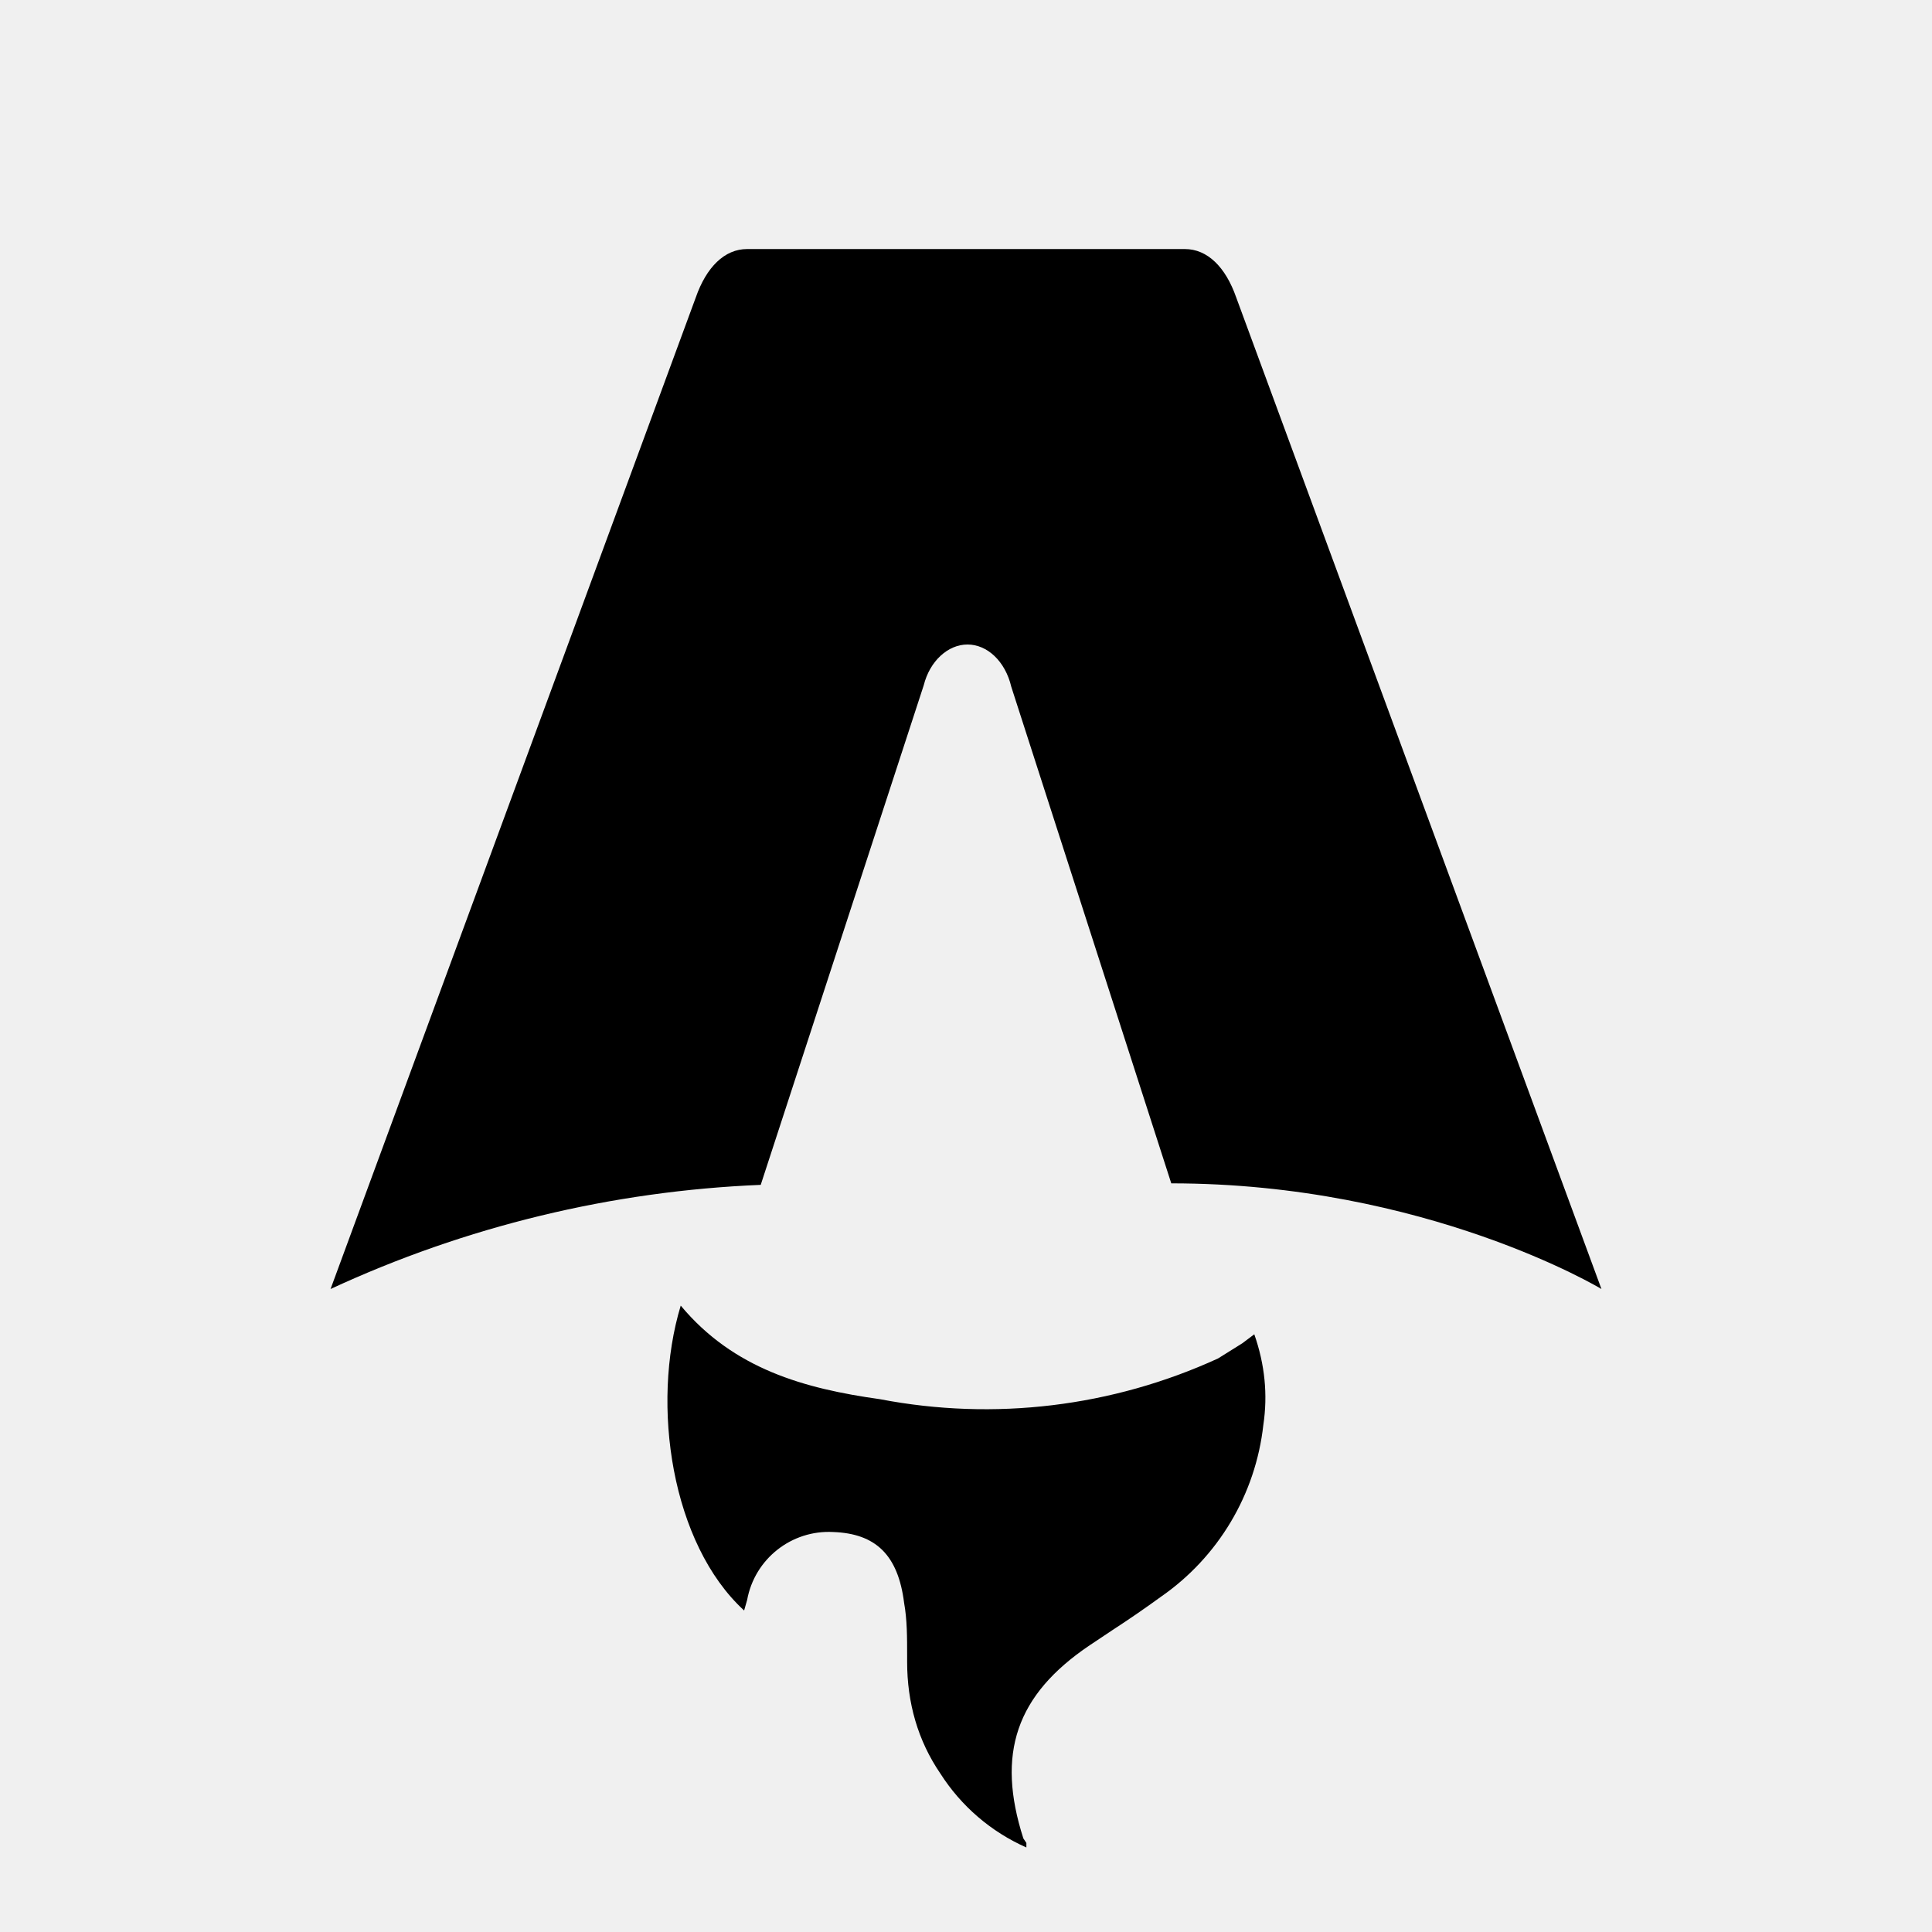
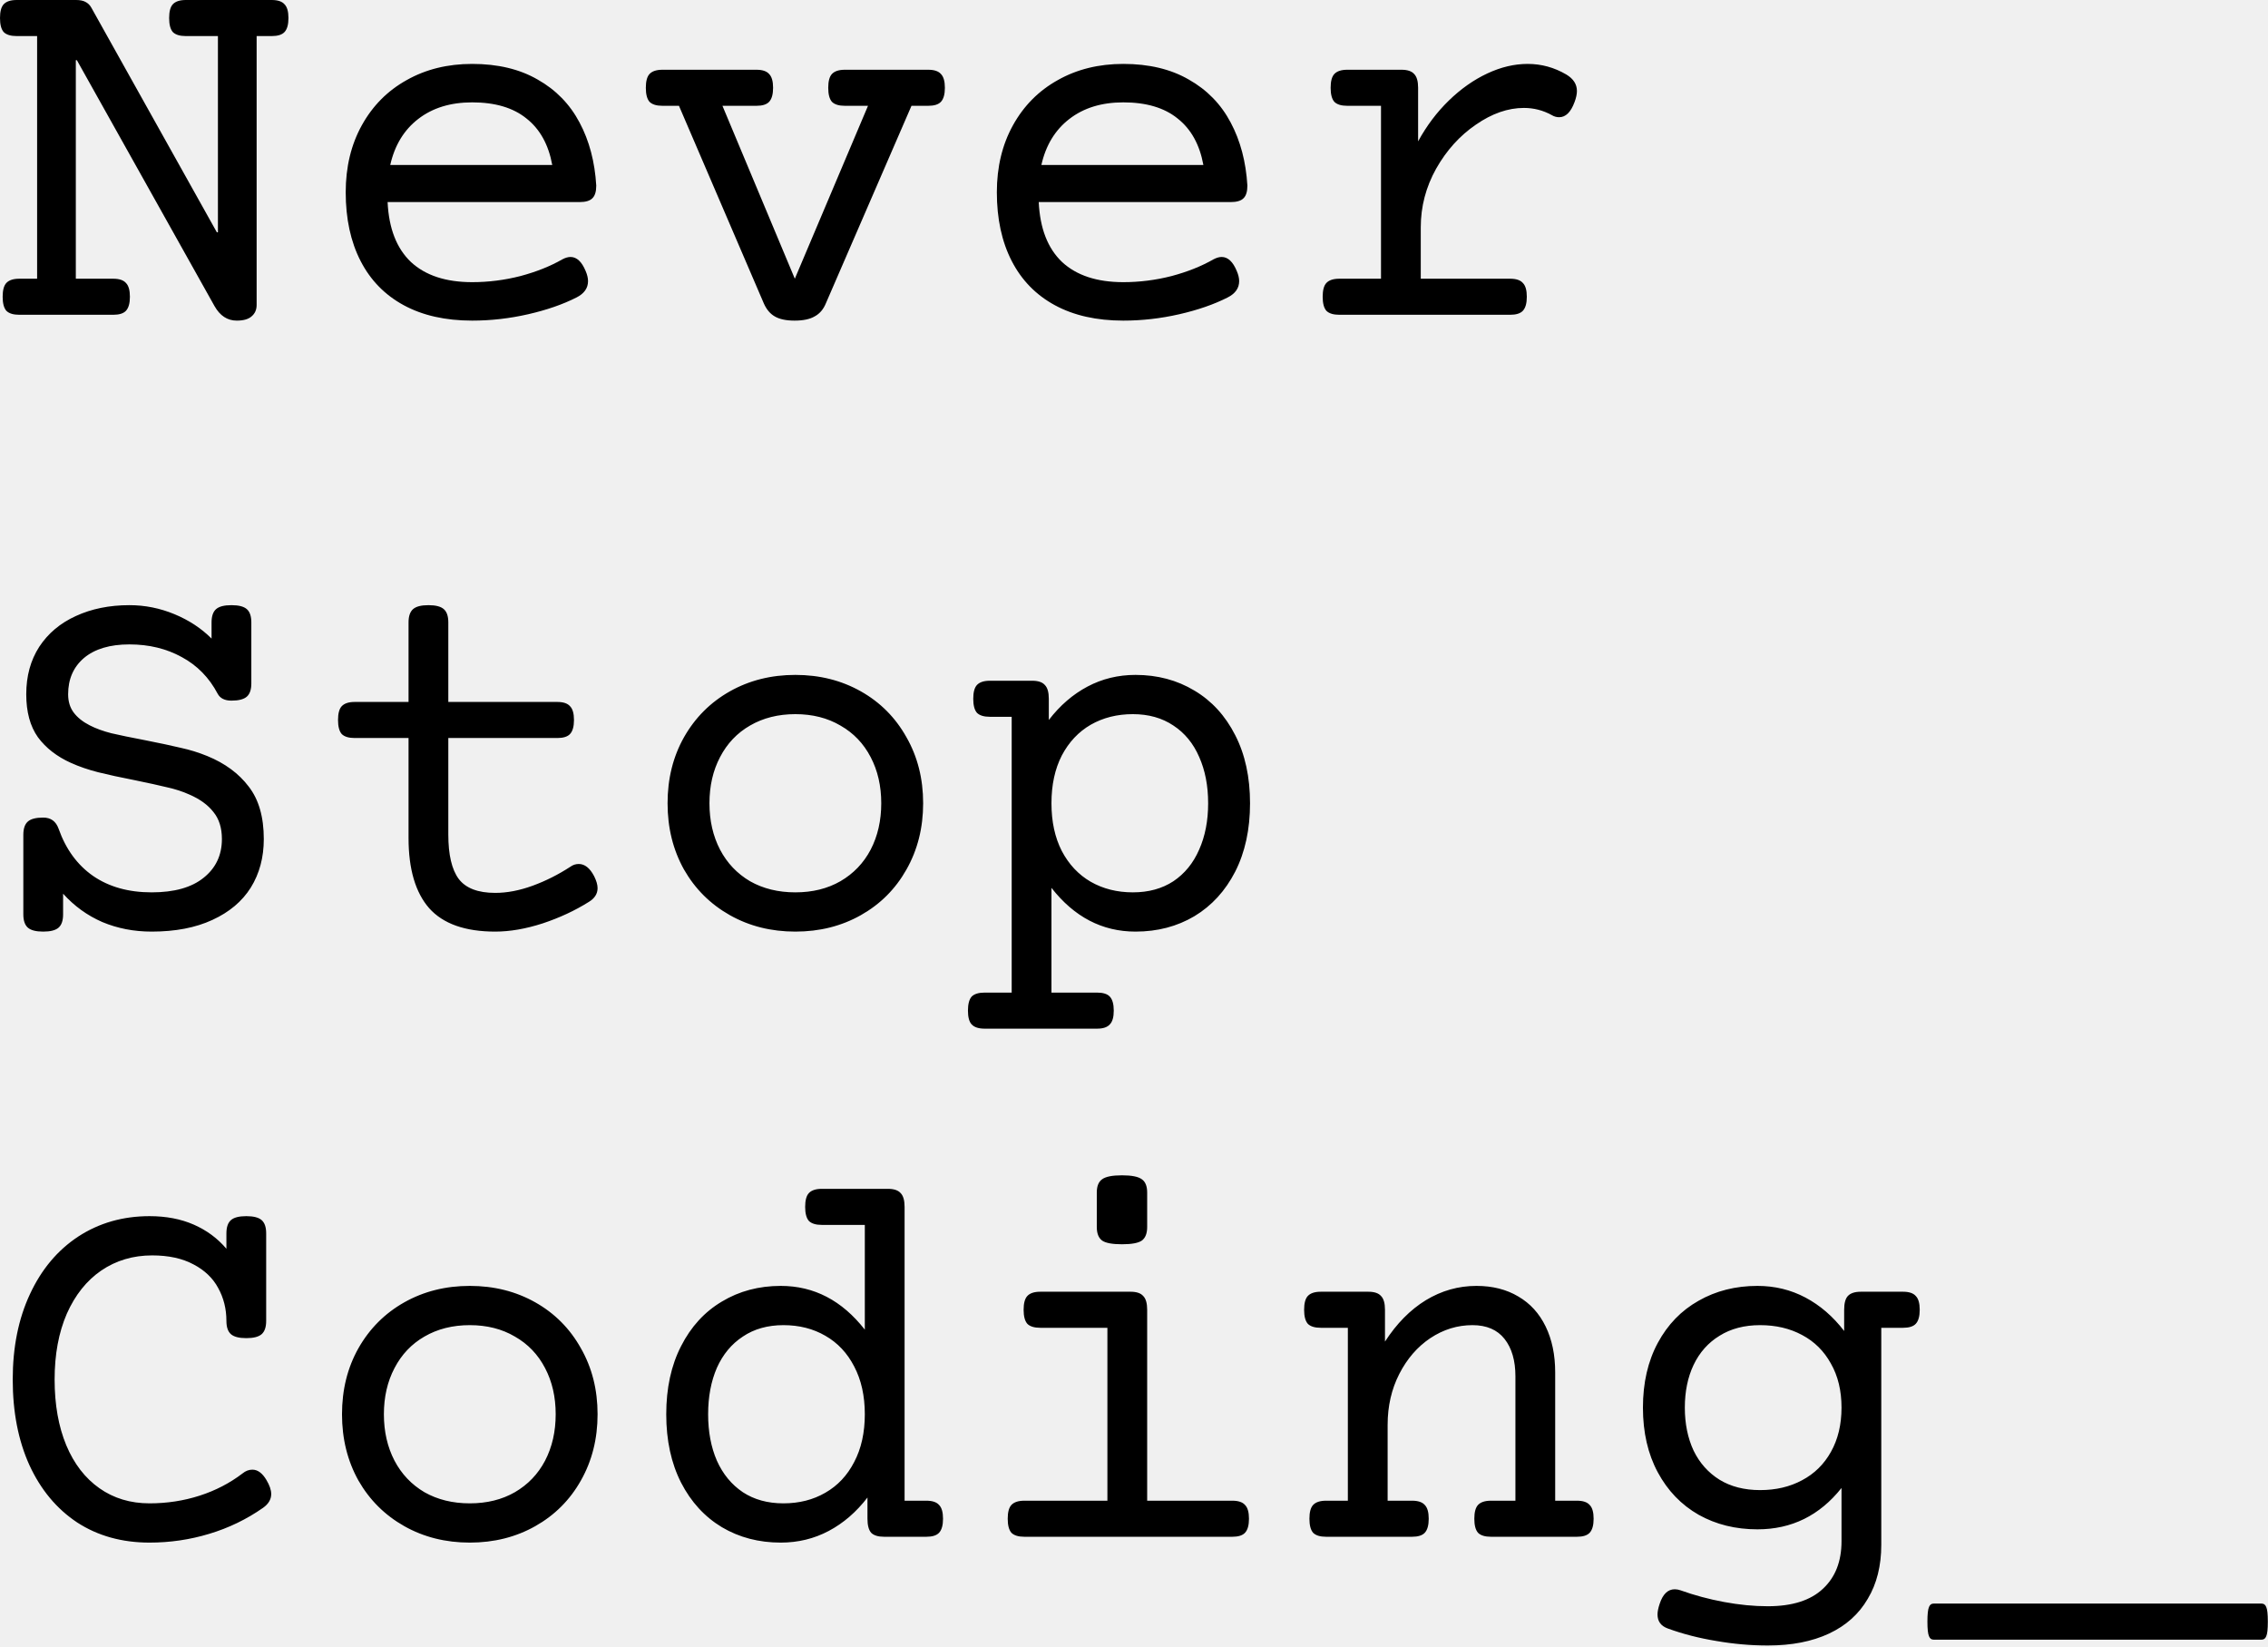
- <svg xmlns="http://www.w3.org/2000/svg" fill="none" viewBox="0 0 128 128">
-   <path d="M50.4 78.5a75.1 75.1 0 0 0-28.5 6.9l24.2-65.7c.7-2 1.9-3.2 3.4-3.2h29c1.5 0 2.7 1.2 3.4 3.2l24.2 65.7s-11.6-7-28.5-7L67 45.5c-.4-1.7-1.6-2.8-2.9-2.8-1.3 0-2.5 1.1-2.9 2.7L50.4 78.5Zm-1.1 28.2Zm-4.2-20.2c-2 6.6-.6 15.8 4.2 20.2a17.5 17.5 0 0 1 .2-.7 5.5 5.5 0 0 1 5.7-4.5c2.8.1 4.3 1.5 4.7 4.7.2 1.1.2 2.3.2 3.5v.4c0 2.7.7 5.2 2.2 7.4a13 13 0 0 0 5.7 4.9v-.3l-.2-.3c-1.8-5.6-.5-9.5 4.4-12.8l1.5-1a73 73 0 0 0 3.2-2.2 16 16 0 0 0 6.8-11.4c.3-2 .1-4-.6-6l-.8.6-1.6 1a37 37 0 0 1-22.4 2.7c-5-.7-9.7-2-13.2-6.2Z" />
-   <style>
-         path { fill: #000; }
-         @media (prefers-color-scheme: dark) {
-             path { fill: #FFF; }
-         }
-     </style>
+ <svg xmlns="http://www.w3.org/2000/svg" width="401" height="291" viewBox="0 0 401 291" fill="none">
+   <path d="M48.047 0C49.109 0 49.859 0.25 50.297 0.75C50.766 1.219 51 2.031 51 3.188C51 4.344 50.766 5.172 50.297 5.672C49.859 6.141 49.109 6.375 48.047 6.375H45.375V53.906C45.375 54.75 45.078 55.422 44.484 55.922C43.922 56.422 43.047 56.672 41.859 56.672C40.203 56.672 38.891 55.812 37.922 54.094L13.594 10.641H13.406V49.266H20.016C21.078 49.266 21.828 49.516 22.266 50.016C22.734 50.484 22.969 51.297 22.969 52.453C22.969 53.609 22.734 54.438 22.266 54.938C21.828 55.406 21.078 55.641 20.016 55.641H3.422C2.359 55.641 1.594 55.406 1.125 54.938C0.688 54.438 0.469 53.609 0.469 52.453C0.469 51.297 0.688 50.484 1.125 50.016C1.594 49.516 2.359 49.266 3.422 49.266H6.562V6.375H2.953C1.891 6.375 1.125 6.141 0.656 5.672C0.219 5.172 0 4.344 0 3.188C0 2.031 0.219 1.219 0.656 0.75C1.125 0.25 1.891 0 2.953 0H13.453C14.141 0 14.688 0.109 15.094 0.328C15.531 0.547 15.875 0.875 16.125 1.312L38.344 41.062H38.531V6.375H32.859C31.797 6.375 31.031 6.141 30.562 5.672C30.125 5.172 29.906 4.344 29.906 3.188C29.906 2.031 30.125 1.219 30.562 0.75C31.031 0.25 31.797 0 32.859 0H48.047ZM83.484 11.297C88.016 11.297 91.875 12.219 95.062 14.062C98.281 15.875 100.75 18.406 102.469 21.656C104.188 24.875 105.172 28.594 105.422 32.812C105.422 33.875 105.188 34.625 104.719 35.062C104.281 35.5 103.531 35.719 102.469 35.719H68.531C68.75 40.375 70.125 43.906 72.656 46.312C75.219 48.688 78.828 49.875 83.484 49.875C86.359 49.875 89.203 49.516 92.016 48.797C94.828 48.047 97.297 47.062 99.422 45.844C99.953 45.562 100.438 45.422 100.875 45.422C101.969 45.422 102.859 46.25 103.547 47.906C103.828 48.562 103.969 49.156 103.969 49.688C103.969 50.938 103.281 51.906 101.906 52.594C99.5 53.812 96.656 54.797 93.375 55.547C90.094 56.297 86.797 56.672 83.484 56.672C78.766 56.672 74.734 55.766 71.391 53.953C68.047 52.141 65.5 49.531 63.75 46.125C62 42.719 61.125 38.672 61.125 33.984C61.125 29.516 62.078 25.562 63.984 22.125C65.891 18.688 68.531 16.031 71.906 14.156C75.281 12.25 79.141 11.297 83.484 11.297ZM83.484 18.094C79.641 18.094 76.453 19.078 73.922 21.047C71.422 22.984 69.781 25.688 69 29.156H97.641C96.984 25.562 95.469 22.828 93.094 20.953C90.75 19.047 87.547 18.094 83.484 18.094ZM164.109 12.328C165.172 12.328 165.922 12.578 166.359 13.078C166.828 13.547 167.062 14.359 167.062 15.516C167.062 16.672 166.828 17.5 166.359 18C165.922 18.469 165.172 18.703 164.109 18.703H161.156L146.016 53.625C145.578 54.688 144.922 55.453 144.047 55.922C143.203 56.422 142.016 56.672 140.484 56.672C138.984 56.672 137.812 56.422 136.969 55.922C136.156 55.453 135.516 54.688 135.047 53.625L120.047 18.703H117.141C116.078 18.703 115.312 18.469 114.844 18C114.406 17.5 114.188 16.672 114.188 15.516C114.188 14.359 114.406 13.547 114.844 13.078C115.312 12.578 116.078 12.328 117.141 12.328H133.734C134.797 12.328 135.547 12.578 135.984 13.078C136.453 13.547 136.688 14.359 136.688 15.516C136.688 16.672 136.453 17.5 135.984 18C135.547 18.469 134.797 18.703 133.734 18.703H127.734L140.531 49.266L153.469 18.703H149.391C148.328 18.703 147.562 18.469 147.094 18C146.656 17.5 146.438 16.672 146.438 15.516C146.438 14.359 146.656 13.547 147.094 13.078C147.562 12.578 148.328 12.328 149.391 12.328H164.109ZM198.609 11.297C203.141 11.297 207 12.219 210.188 14.062C213.406 15.875 215.875 18.406 217.594 21.656C219.312 24.875 220.297 28.594 220.547 32.812C220.547 33.875 220.312 34.625 219.844 35.062C219.406 35.5 218.656 35.719 217.594 35.719H183.656C183.875 40.375 185.25 43.906 187.781 46.312C190.344 48.688 193.953 49.875 198.609 49.875C201.484 49.875 204.328 49.516 207.141 48.797C209.953 48.047 212.422 47.062 214.547 45.844C215.078 45.562 215.562 45.422 216 45.422C217.094 45.422 217.984 46.25 218.672 47.906C218.953 48.562 219.094 49.156 219.094 49.688C219.094 50.938 218.406 51.906 217.031 52.594C214.625 53.812 211.781 54.797 208.5 55.547C205.219 56.297 201.922 56.672 198.609 56.672C193.891 56.672 189.859 55.766 186.516 53.953C183.172 52.141 180.625 49.531 178.875 46.125C177.125 42.719 176.25 38.672 176.25 33.984C176.25 29.516 177.203 25.562 179.109 22.125C181.016 18.688 183.656 16.031 187.031 14.156C190.406 12.25 194.266 11.297 198.609 11.297ZM198.609 18.094C194.766 18.094 191.578 19.078 189.047 21.047C186.547 22.984 184.906 25.688 184.125 29.156H212.766C212.109 25.562 210.594 22.828 208.219 20.953C205.875 19.047 202.672 18.094 198.609 18.094ZM270.094 11.297C272.531 11.297 274.812 11.922 276.938 13.172C278.188 13.922 278.812 14.891 278.812 16.078C278.812 16.641 278.672 17.297 278.391 18.047C277.734 19.828 276.828 20.719 275.672 20.719C275.203 20.719 274.766 20.594 274.359 20.344C272.828 19.5 271.188 19.078 269.438 19.078C266.625 19.078 263.797 20.062 260.953 22.031C258.109 23.969 255.766 26.562 253.922 29.812C252.109 33.062 251.203 36.516 251.203 40.172V49.266H267C268.062 49.266 268.812 49.516 269.25 50.016C269.719 50.484 269.953 51.297 269.953 52.453C269.953 53.609 269.719 54.438 269.25 54.938C268.812 55.406 268.062 55.641 267 55.641H236.812C235.75 55.641 234.984 55.406 234.516 54.938C234.078 54.438 233.859 53.609 233.859 52.453C233.859 51.297 234.078 50.484 234.516 50.016C234.984 49.516 235.75 49.266 236.812 49.266H244.172V18.703H238.219C237.156 18.703 236.391 18.469 235.922 18C235.484 17.5 235.266 16.672 235.266 15.516C235.266 14.359 235.484 13.547 235.922 13.078C236.391 12.578 237.156 12.328 238.219 12.328H247.781C248.844 12.328 249.594 12.578 250.031 13.078C250.5 13.547 250.734 14.359 250.734 15.516V24.984C252.234 22.234 254.047 19.828 256.172 17.766C258.297 15.703 260.562 14.109 262.969 12.984C265.375 11.859 267.75 11.297 270.094 11.297ZM40.922 106.969C42.203 106.969 43.109 107.203 43.641 107.672C44.172 108.141 44.438 108.922 44.438 110.016V120.797C44.438 121.891 44.172 122.672 43.641 123.141C43.109 123.609 42.203 123.844 40.922 123.844C39.734 123.844 38.922 123.438 38.484 122.625C36.984 119.781 34.875 117.625 32.156 116.156C29.438 114.656 26.344 113.906 22.875 113.906C19.438 113.906 16.766 114.703 14.859 116.297C12.984 117.891 12.047 120.031 12.047 122.719C12.047 124 12.375 125.078 13.031 125.953C13.688 126.828 14.625 127.578 15.844 128.203C16.938 128.766 18.219 129.234 19.688 129.609C21.156 129.953 23.125 130.359 25.594 130.828C28.281 131.359 30.406 131.812 31.969 132.188C33.562 132.531 35.125 133.016 36.656 133.641C39.781 134.922 42.219 136.719 43.969 139.031C45.75 141.312 46.641 144.406 46.641 148.312C46.641 151.562 45.875 154.422 44.344 156.891C42.812 159.328 40.547 161.234 37.547 162.609C34.578 163.984 31 164.672 26.812 164.672C23.688 164.672 20.781 164.109 18.094 162.984C15.438 161.828 13.125 160.156 11.156 157.969V161.625C11.156 162.719 10.891 163.5 10.359 163.969C9.828 164.438 8.922 164.672 7.641 164.672C6.359 164.672 5.453 164.438 4.922 163.969C4.391 163.5 4.125 162.719 4.125 161.625V147.562C4.125 146.469 4.391 145.688 4.922 145.219C5.453 144.75 6.359 144.516 7.641 144.516C8.984 144.516 9.891 145.172 10.359 146.484C11.641 150.109 13.672 152.891 16.453 154.828C19.266 156.766 22.719 157.734 26.812 157.734C30.812 157.734 33.875 156.875 36 155.156C38.156 153.438 39.234 151.156 39.234 148.312C39.234 146.344 38.734 144.75 37.734 143.531C36.766 142.281 35.344 141.25 33.469 140.438C32.281 139.906 30.984 139.484 29.578 139.172C28.172 138.828 26.25 138.406 23.812 137.906C21.25 137.406 19.094 136.938 17.344 136.5C15.625 136.062 14.031 135.516 12.562 134.859C10.062 133.734 8.109 132.219 6.703 130.312C5.328 128.375 4.641 125.844 4.641 122.719C4.641 119.5 5.406 116.703 6.938 114.328C8.5 111.953 10.656 110.141 13.406 108.891C16.188 107.609 19.344 106.969 22.875 106.969C25.625 106.969 28.281 107.5 30.844 108.562C33.406 109.625 35.594 111.062 37.406 112.875V110.016C37.406 108.922 37.672 108.141 38.203 107.672C38.734 107.203 39.641 106.969 40.922 106.969ZM75.75 106.969C77.031 106.969 77.938 107.203 78.469 107.672C79 108.141 79.266 108.922 79.266 110.016V124.078H98.531C99.594 124.078 100.344 124.328 100.781 124.828C101.25 125.297 101.484 126.109 101.484 127.266C101.484 128.422 101.25 129.25 100.781 129.75C100.344 130.219 99.594 130.453 98.531 130.453H79.266V147.516C79.266 151.078 79.875 153.688 81.094 155.344C82.344 157 84.5 157.828 87.562 157.828C89.656 157.828 91.859 157.406 94.172 156.562C96.484 155.719 98.719 154.594 100.875 153.188C101.312 152.875 101.797 152.719 102.328 152.719C103.391 152.719 104.297 153.438 105.047 154.875C105.453 155.688 105.656 156.391 105.656 156.984C105.656 157.984 105.141 158.797 104.109 159.422C101.672 160.953 98.953 162.219 95.953 163.219C92.953 164.188 90.156 164.672 87.562 164.672C82.25 164.672 78.359 163.297 75.891 160.547C73.453 157.766 72.234 153.625 72.234 148.125V130.453H62.719C61.656 130.453 60.891 130.219 60.422 129.75C59.984 129.25 59.766 128.422 59.766 127.266C59.766 126.109 59.984 125.297 60.422 124.828C60.891 124.328 61.656 124.078 62.719 124.078H72.234V110.016C72.234 108.922 72.5 108.141 73.031 107.672C73.562 107.203 74.469 106.969 75.75 106.969ZM140.625 119.297C144.906 119.297 148.766 120.266 152.203 122.203C155.641 124.141 158.328 126.844 160.266 130.312C162.234 133.75 163.219 137.641 163.219 141.984C163.219 146.328 162.234 150.234 160.266 153.703C158.328 157.141 155.641 159.828 152.203 161.766C148.766 163.703 144.906 164.672 140.625 164.672C136.344 164.672 132.484 163.703 129.047 161.766C125.609 159.828 122.906 157.141 120.938 153.703C119 150.234 118.031 146.328 118.031 141.984C118.031 137.641 119 133.75 120.938 130.312C122.906 126.844 125.609 124.141 129.047 122.203C132.484 120.266 136.344 119.297 140.625 119.297ZM140.625 126.234C137.594 126.234 134.922 126.906 132.609 128.25C130.328 129.562 128.562 131.422 127.312 133.828C126.062 136.203 125.438 138.922 125.438 141.984C125.438 145.047 126.062 147.781 127.312 150.188C128.562 152.562 130.328 154.422 132.609 155.766C134.922 157.078 137.594 157.734 140.625 157.734C143.656 157.734 146.312 157.078 148.594 155.766C150.906 154.422 152.688 152.562 153.938 150.188C155.188 147.781 155.812 145.047 155.812 141.984C155.812 138.922 155.188 136.203 153.938 133.828C152.688 131.422 150.906 129.562 148.594 128.25C146.312 126.906 143.656 126.234 140.625 126.234ZM200.766 119.297C204.641 119.297 208.109 120.219 211.172 122.062C214.234 123.875 216.641 126.5 218.391 129.938C220.141 133.344 221.016 137.359 221.016 141.984C221.016 146.609 220.141 150.641 218.391 154.078C216.641 157.484 214.234 160.109 211.172 161.953C208.109 163.766 204.641 164.672 200.766 164.672C194.891 164.672 189.938 162.094 185.906 156.938V175.453H193.969C195.031 175.453 195.781 175.688 196.219 176.156C196.688 176.656 196.922 177.484 196.922 178.641C196.922 179.797 196.688 180.609 196.219 181.078C195.781 181.578 195.031 181.828 193.969 181.828H174.094C173.031 181.828 172.266 181.578 171.797 181.078C171.359 180.609 171.141 179.797 171.141 178.641C171.141 177.484 171.359 176.656 171.797 176.156C172.266 175.688 173.031 175.453 174.094 175.453H178.875V126.703H175.031C173.969 126.703 173.203 126.469 172.734 126C172.297 125.5 172.078 124.672 172.078 123.516C172.078 122.359 172.297 121.547 172.734 121.078C173.203 120.578 173.969 120.328 175.031 120.328H182.484C183.547 120.328 184.297 120.578 184.734 121.078C185.203 121.547 185.438 122.359 185.438 123.516V127.266C187.406 124.703 189.688 122.734 192.281 121.359C194.875 119.984 197.703 119.297 200.766 119.297ZM200.297 126.234C197.516 126.234 195.031 126.859 192.844 128.109C190.688 129.359 188.984 131.172 187.734 133.547C186.516 135.922 185.906 138.734 185.906 141.984C185.906 145.234 186.516 148.047 187.734 150.422C188.984 152.797 190.688 154.609 192.844 155.859C195.031 157.109 197.516 157.734 200.297 157.734C203.078 157.734 205.469 157.078 207.469 155.766C209.469 154.422 210.984 152.562 212.016 150.188C213.078 147.812 213.609 145.078 213.609 141.984C213.609 138.891 213.078 136.156 212.016 133.781C210.984 131.406 209.469 129.562 207.469 128.25C205.469 126.906 203.078 126.234 200.297 126.234ZM43.547 214.969C44.828 214.969 45.734 215.203 46.266 215.672C46.797 216.141 47.062 216.922 47.062 218.016V233.484C47.062 234.578 46.797 235.359 46.266 235.828C45.734 236.297 44.828 236.531 43.547 236.531C42.266 236.531 41.359 236.297 40.828 235.828C40.297 235.359 40.031 234.578 40.031 233.484C40.031 231.359 39.547 229.422 38.578 227.672C37.641 225.922 36.188 224.531 34.219 223.5C32.25 222.438 29.812 221.906 26.906 221.906C23.531 221.906 20.531 222.797 17.906 224.578C15.312 226.359 13.281 228.906 11.812 232.219C10.375 235.531 9.656 239.406 9.656 243.844C9.656 248.281 10.344 252.156 11.719 255.469C13.094 258.75 15.047 261.281 17.578 263.062C20.109 264.844 23.062 265.734 26.438 265.734C29.531 265.734 32.484 265.281 35.297 264.375C38.109 263.469 40.641 262.156 42.891 260.438C43.422 260 44 259.781 44.625 259.781C45.562 259.781 46.391 260.391 47.109 261.609C47.672 262.547 47.953 263.375 47.953 264.094C47.953 265.031 47.469 265.844 46.5 266.531C43.594 268.562 40.422 270.094 36.984 271.125C33.578 272.156 30.062 272.672 26.438 272.672C21.562 272.672 17.297 271.484 13.641 269.109C10.016 266.703 7.203 263.328 5.203 258.984C3.234 254.641 2.25 249.594 2.25 243.844C2.25 238.125 3.266 233.094 5.297 228.75C7.328 224.375 10.172 220.984 13.828 218.578C17.516 216.172 21.719 214.969 26.438 214.969C29.375 214.969 31.984 215.469 34.266 216.469C36.547 217.469 38.469 218.891 40.031 220.734V218.016C40.031 216.922 40.297 216.141 40.828 215.672C41.359 215.203 42.266 214.969 43.547 214.969ZM83.062 227.297C87.344 227.297 91.203 228.266 94.641 230.203C98.078 232.141 100.766 234.844 102.703 238.312C104.672 241.75 105.656 245.641 105.656 249.984C105.656 254.328 104.672 258.234 102.703 261.703C100.766 265.141 98.078 267.828 94.641 269.766C91.203 271.703 87.344 272.672 83.062 272.672C78.781 272.672 74.922 271.703 71.484 269.766C68.047 267.828 65.344 265.141 63.375 261.703C61.438 258.234 60.469 254.328 60.469 249.984C60.469 245.641 61.438 241.75 63.375 238.312C65.344 234.844 68.047 232.141 71.484 230.203C74.922 228.266 78.781 227.297 83.062 227.297ZM83.062 234.234C80.031 234.234 77.359 234.906 75.047 236.25C72.766 237.562 71 239.422 69.75 241.828C68.5 244.203 67.875 246.922 67.875 249.984C67.875 253.047 68.5 255.781 69.75 258.188C71 260.562 72.766 262.422 75.047 263.766C77.359 265.078 80.031 265.734 83.062 265.734C86.094 265.734 88.75 265.078 91.031 263.766C93.344 262.422 95.125 260.562 96.375 258.188C97.625 255.781 98.25 253.047 98.25 249.984C98.25 246.922 97.625 244.203 96.375 241.828C95.125 239.422 93.344 237.562 91.031 236.25C88.75 234.906 86.094 234.234 83.062 234.234ZM156.984 210.141C158.047 210.141 158.797 210.391 159.234 210.891C159.703 211.359 159.938 212.172 159.938 213.328V265.266H163.781C164.844 265.266 165.594 265.516 166.031 266.016C166.5 266.484 166.734 267.297 166.734 268.453C166.734 269.609 166.5 270.438 166.031 270.938C165.594 271.406 164.844 271.641 163.781 271.641H156.328C155.266 271.641 154.5 271.406 154.031 270.938C153.594 270.438 153.375 269.609 153.375 268.453V264.703C151.406 267.266 149.125 269.234 146.531 270.609C143.938 271.984 141.109 272.672 138.047 272.672C134.172 272.672 130.703 271.766 127.641 269.953C124.578 268.109 122.172 265.484 120.422 262.078C118.672 258.641 117.797 254.609 117.797 249.984C117.797 245.359 118.672 241.344 120.422 237.938C122.172 234.5 124.578 231.875 127.641 230.062C130.703 228.219 134.172 227.297 138.047 227.297C143.922 227.297 148.875 229.875 152.906 235.031V216.516H145.312C144.25 216.516 143.484 216.281 143.016 215.812C142.578 215.312 142.359 214.484 142.359 213.328C142.359 212.172 142.578 211.359 143.016 210.891C143.484 210.391 144.25 210.141 145.312 210.141H156.984ZM138.516 234.234C135.734 234.234 133.344 234.906 131.344 236.25C129.344 237.562 127.812 239.406 126.75 241.781C125.719 244.156 125.203 246.891 125.203 249.984C125.203 253.078 125.719 255.812 126.75 258.188C127.812 260.562 129.344 262.422 131.344 263.766C133.344 265.078 135.734 265.734 138.516 265.734C141.297 265.734 143.766 265.109 145.922 263.859C148.109 262.609 149.812 260.797 151.031 258.422C152.281 256.047 152.906 253.234 152.906 249.984C152.906 246.734 152.281 243.922 151.031 241.547C149.812 239.172 148.109 237.359 145.922 236.109C143.766 234.859 141.297 234.234 138.516 234.234ZM199.875 228.328C200.938 228.328 201.688 228.578 202.125 229.078C202.594 229.547 202.828 230.359 202.828 231.516V265.266H217.875C218.938 265.266 219.688 265.516 220.125 266.016C220.594 266.484 220.828 267.297 220.828 268.453C220.828 269.609 220.594 270.438 220.125 270.938C219.688 271.406 218.938 271.641 217.875 271.641H181.125C180.062 271.641 179.297 271.406 178.828 270.938C178.391 270.438 178.172 269.609 178.172 268.453C178.172 267.297 178.391 266.484 178.828 266.016C179.297 265.516 180.062 265.266 181.125 265.266H195.797V234.703H183.938C182.875 234.703 182.109 234.469 181.641 234C181.203 233.5 180.984 232.672 180.984 231.516C180.984 230.359 181.203 229.547 181.641 229.078C182.109 228.578 182.875 228.328 183.938 228.328H199.875ZM198.375 207.75C200.094 207.75 201.266 207.984 201.891 208.453C202.516 208.891 202.828 209.672 202.828 210.797V216.891C202.828 218.016 202.516 218.812 201.891 219.281C201.266 219.719 200.094 219.938 198.375 219.938C196.656 219.938 195.484 219.719 194.859 219.281C194.234 218.812 193.922 218.016 193.922 216.891V210.797C193.922 209.672 194.234 208.891 194.859 208.453C195.484 207.984 196.656 207.75 198.375 207.75ZM261.047 227.297C263.891 227.297 266.359 227.922 268.453 229.172C270.547 230.391 272.156 232.156 273.281 234.469C274.406 236.781 274.969 239.484 274.969 242.578V265.266H278.812C279.875 265.266 280.625 265.516 281.062 266.016C281.531 266.484 281.766 267.297 281.766 268.453C281.766 269.609 281.531 270.438 281.062 270.938C280.625 271.406 279.875 271.641 278.812 271.641H263.625C262.562 271.641 261.797 271.406 261.328 270.938C260.891 270.438 260.672 269.609 260.672 268.453C260.672 267.297 260.891 266.484 261.328 266.016C261.797 265.516 262.562 265.266 263.625 265.266H267.938V243.281C267.938 240.5 267.297 238.297 266.016 236.672C264.734 235.047 262.844 234.234 260.344 234.234C257.688 234.234 255.203 235 252.891 236.531C250.609 238.062 248.781 240.172 247.406 242.859C246.031 245.547 245.344 248.547 245.344 251.859V265.266H249.656C250.719 265.266 251.469 265.516 251.906 266.016C252.375 266.484 252.609 267.297 252.609 268.453C252.609 269.609 252.375 270.438 251.906 270.938C251.469 271.406 250.719 271.641 249.656 271.641H234.469C233.406 271.641 232.641 271.406 232.172 270.938C231.734 270.438 231.516 269.609 231.516 268.453C231.516 267.297 231.734 266.484 232.172 266.016C232.641 265.516 233.406 265.266 234.469 265.266H238.312V234.703H233.531C232.469 234.703 231.703 234.469 231.234 234C230.797 233.5 230.578 232.672 230.578 231.516C230.578 230.359 230.797 229.547 231.234 229.078C231.703 228.578 232.469 228.328 233.531 228.328H241.922C242.984 228.328 243.734 228.578 244.172 229.078C244.641 229.547 244.875 230.359 244.875 231.516V237.141C246.938 233.953 249.344 231.516 252.094 229.828C254.875 228.141 257.859 227.297 261.047 227.297ZM310.734 227.297C313.797 227.297 316.625 227.984 319.219 229.359C321.812 230.734 324.094 232.703 326.062 235.266V231.516C326.062 230.359 326.281 229.547 326.719 229.078C327.188 228.578 327.953 228.328 329.016 228.328H336.469C337.531 228.328 338.281 228.578 338.719 229.078C339.188 229.547 339.422 230.359 339.422 231.516C339.422 232.672 339.188 233.5 338.719 234C338.281 234.469 337.531 234.703 336.469 234.703H332.625V273.047C332.625 276.766 331.828 279.953 330.234 282.609C328.672 285.297 326.391 287.344 323.391 288.75C320.391 290.156 316.781 290.859 312.562 290.859C309.562 290.859 306.531 290.594 303.469 290.062C300.406 289.562 297.547 288.828 294.891 287.859C293.672 287.422 293.062 286.594 293.062 285.375C293.062 284.875 293.188 284.25 293.438 283.5C294 281.781 294.891 280.922 296.109 280.922C296.453 280.922 296.797 280.984 297.141 281.109C299.578 281.984 302.141 282.672 304.828 283.172C307.516 283.672 310.094 283.922 312.562 283.922C316.875 283.922 320.125 282.891 322.312 280.828C324.5 278.797 325.594 276 325.594 272.438V263.016C321.719 267.891 316.766 270.328 310.734 270.328C306.859 270.328 303.391 269.469 300.328 267.75C297.266 266 294.859 263.5 293.109 260.25C291.359 257 290.484 253.188 290.484 248.812C290.484 244.438 291.359 240.625 293.109 237.375C294.859 234.125 297.266 231.641 300.328 229.922C303.391 228.172 306.859 227.297 310.734 227.297ZM311.203 234.234C308.422 234.234 306.031 234.859 304.031 236.109C302.031 237.328 300.5 239.047 299.438 241.266C298.406 243.453 297.891 245.969 297.891 248.812C297.891 251.656 298.406 254.188 299.438 256.406C300.5 258.594 302.031 260.312 304.031 261.562C306.031 262.781 308.422 263.391 311.203 263.391C313.984 263.391 316.453 262.812 318.609 261.656C320.797 260.5 322.5 258.828 323.719 256.641C324.969 254.422 325.594 251.812 325.594 248.812C325.594 245.812 324.969 243.219 323.719 241.031C322.5 238.812 320.797 237.125 318.609 235.969C316.453 234.812 313.984 234.234 311.203 234.234ZM399.891 283.453C400.266 283.453 400.531 283.656 400.688 284.062C400.875 284.469 400.969 285.328 400.969 286.641C400.969 287.953 400.875 288.812 400.688 289.219C400.531 289.625 400.266 289.828 399.891 289.828H341.859C341.484 289.828 341.219 289.625 341.062 289.219C340.875 288.812 340.781 287.953 340.781 286.641C340.781 285.328 340.875 284.469 341.062 284.062C341.219 283.656 341.484 283.453 341.859 283.453H399.891Z" fill="black" />
</svg>
